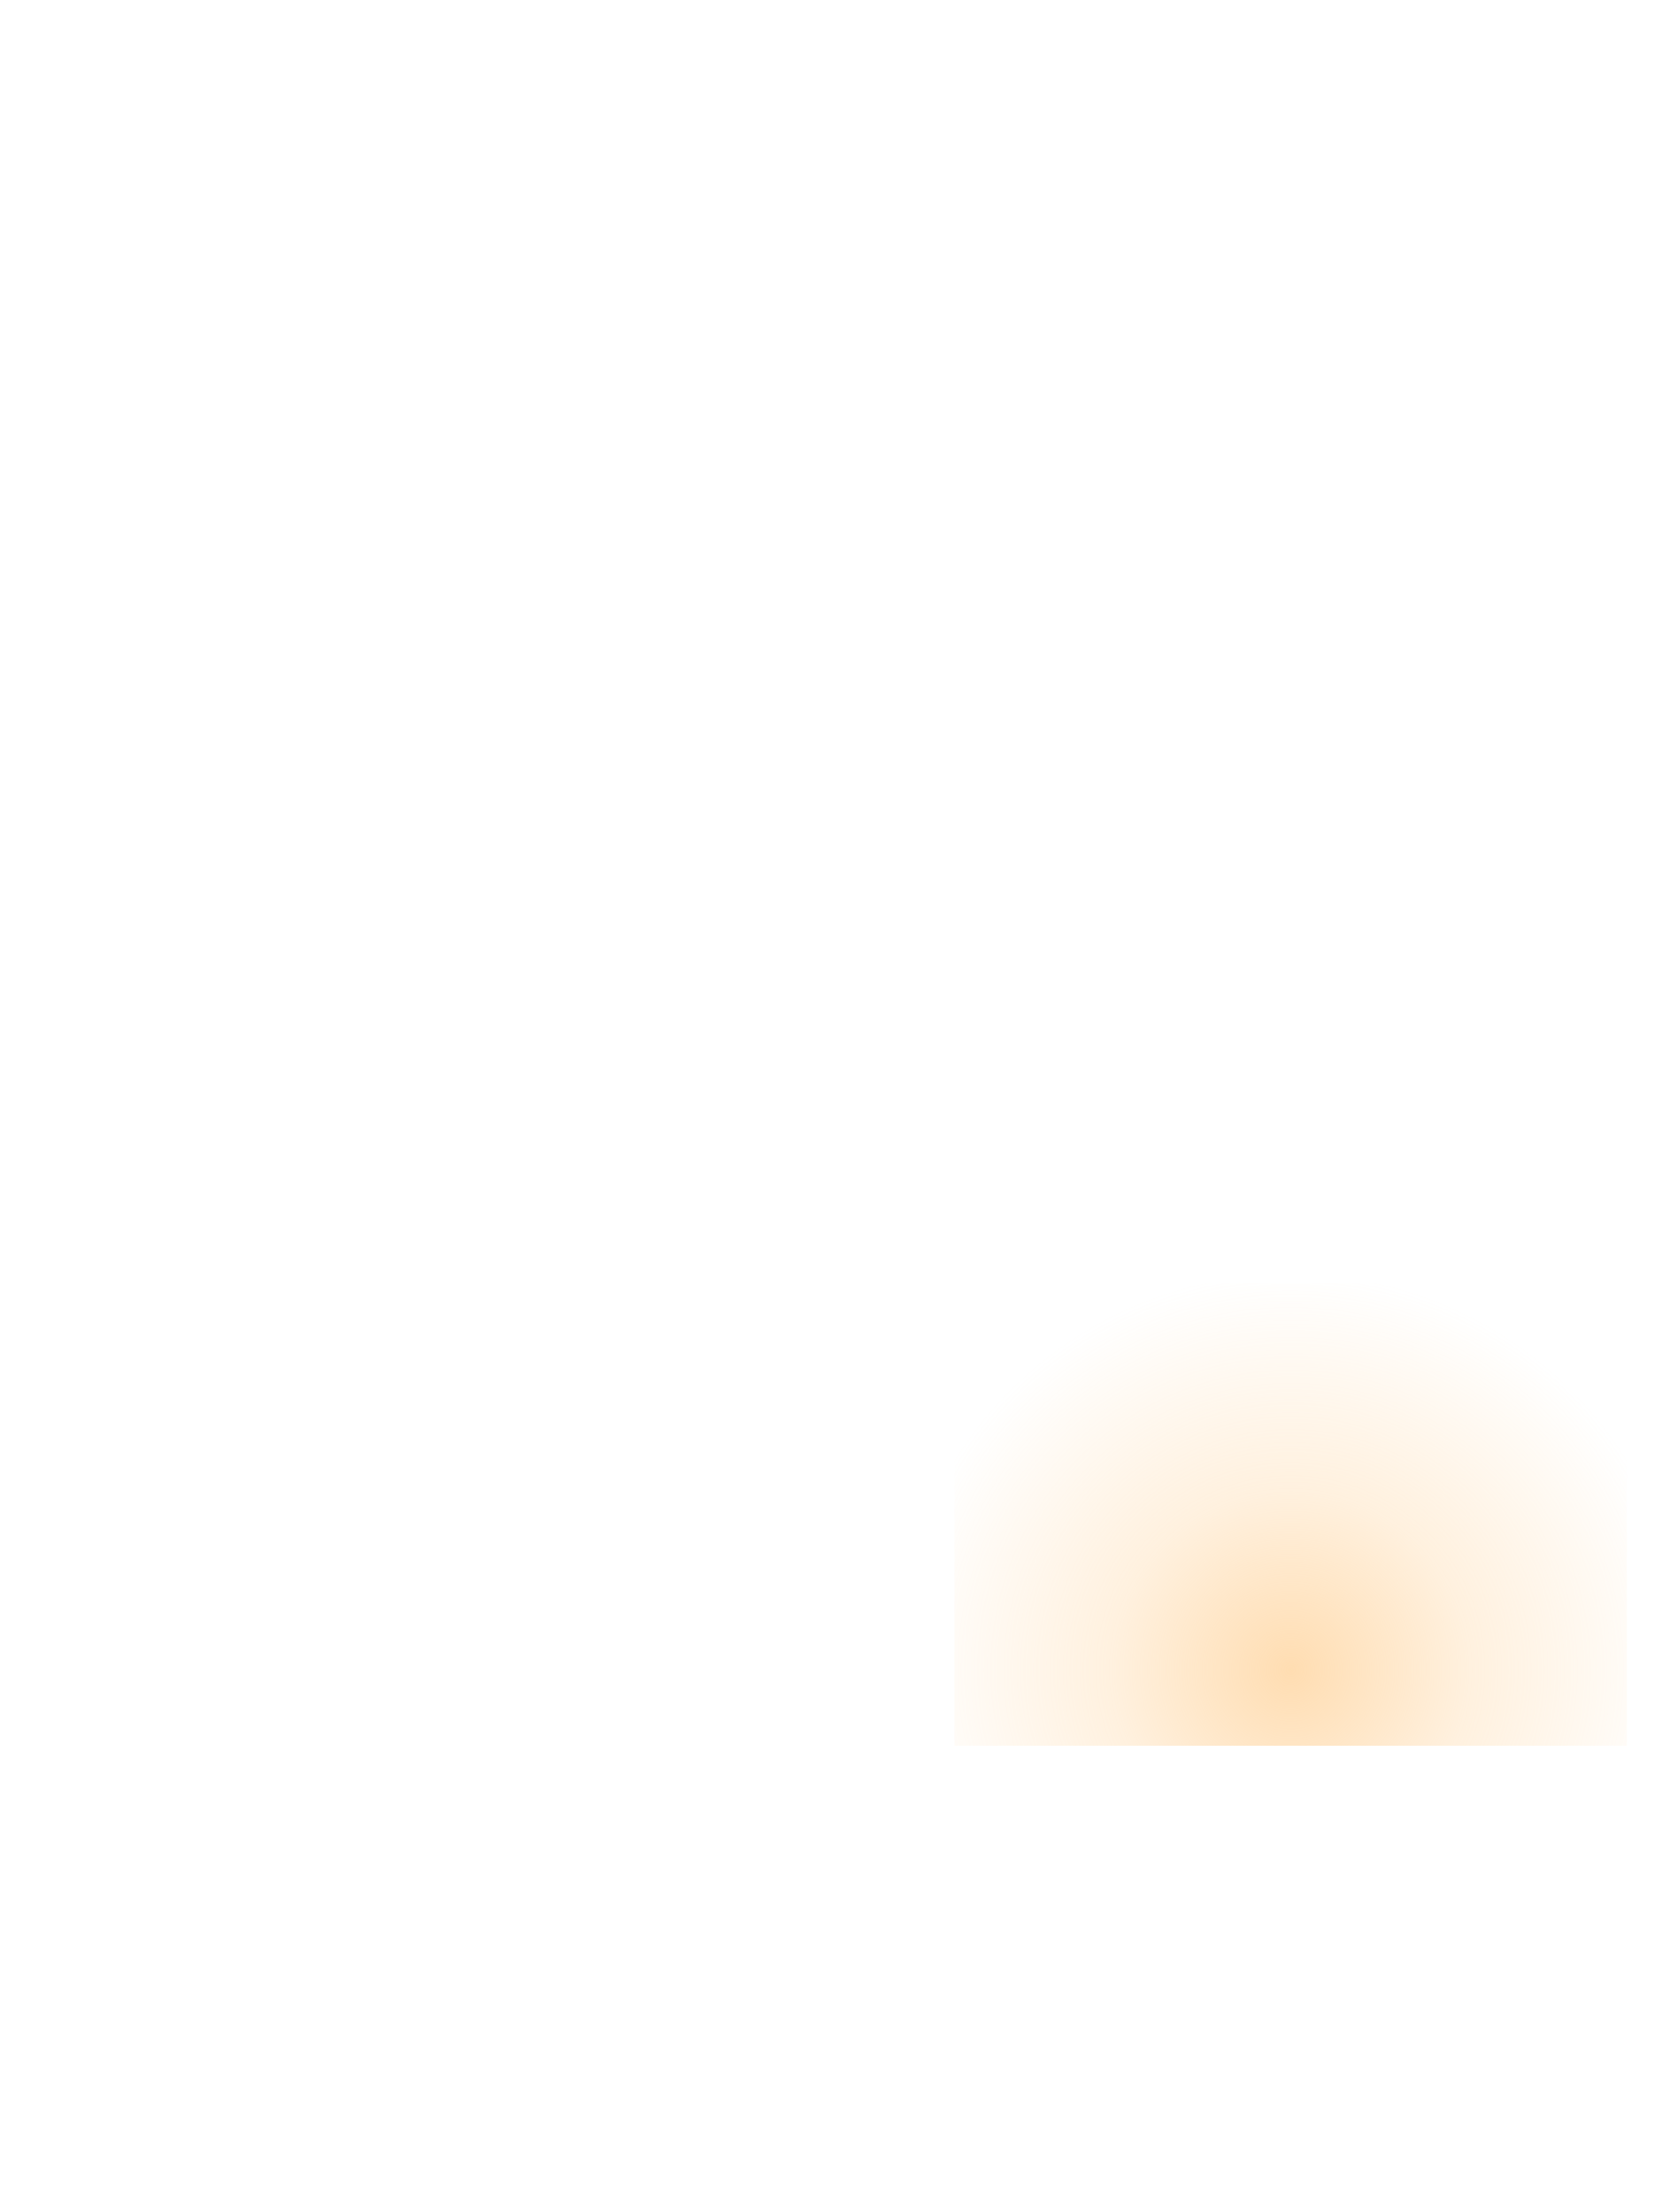
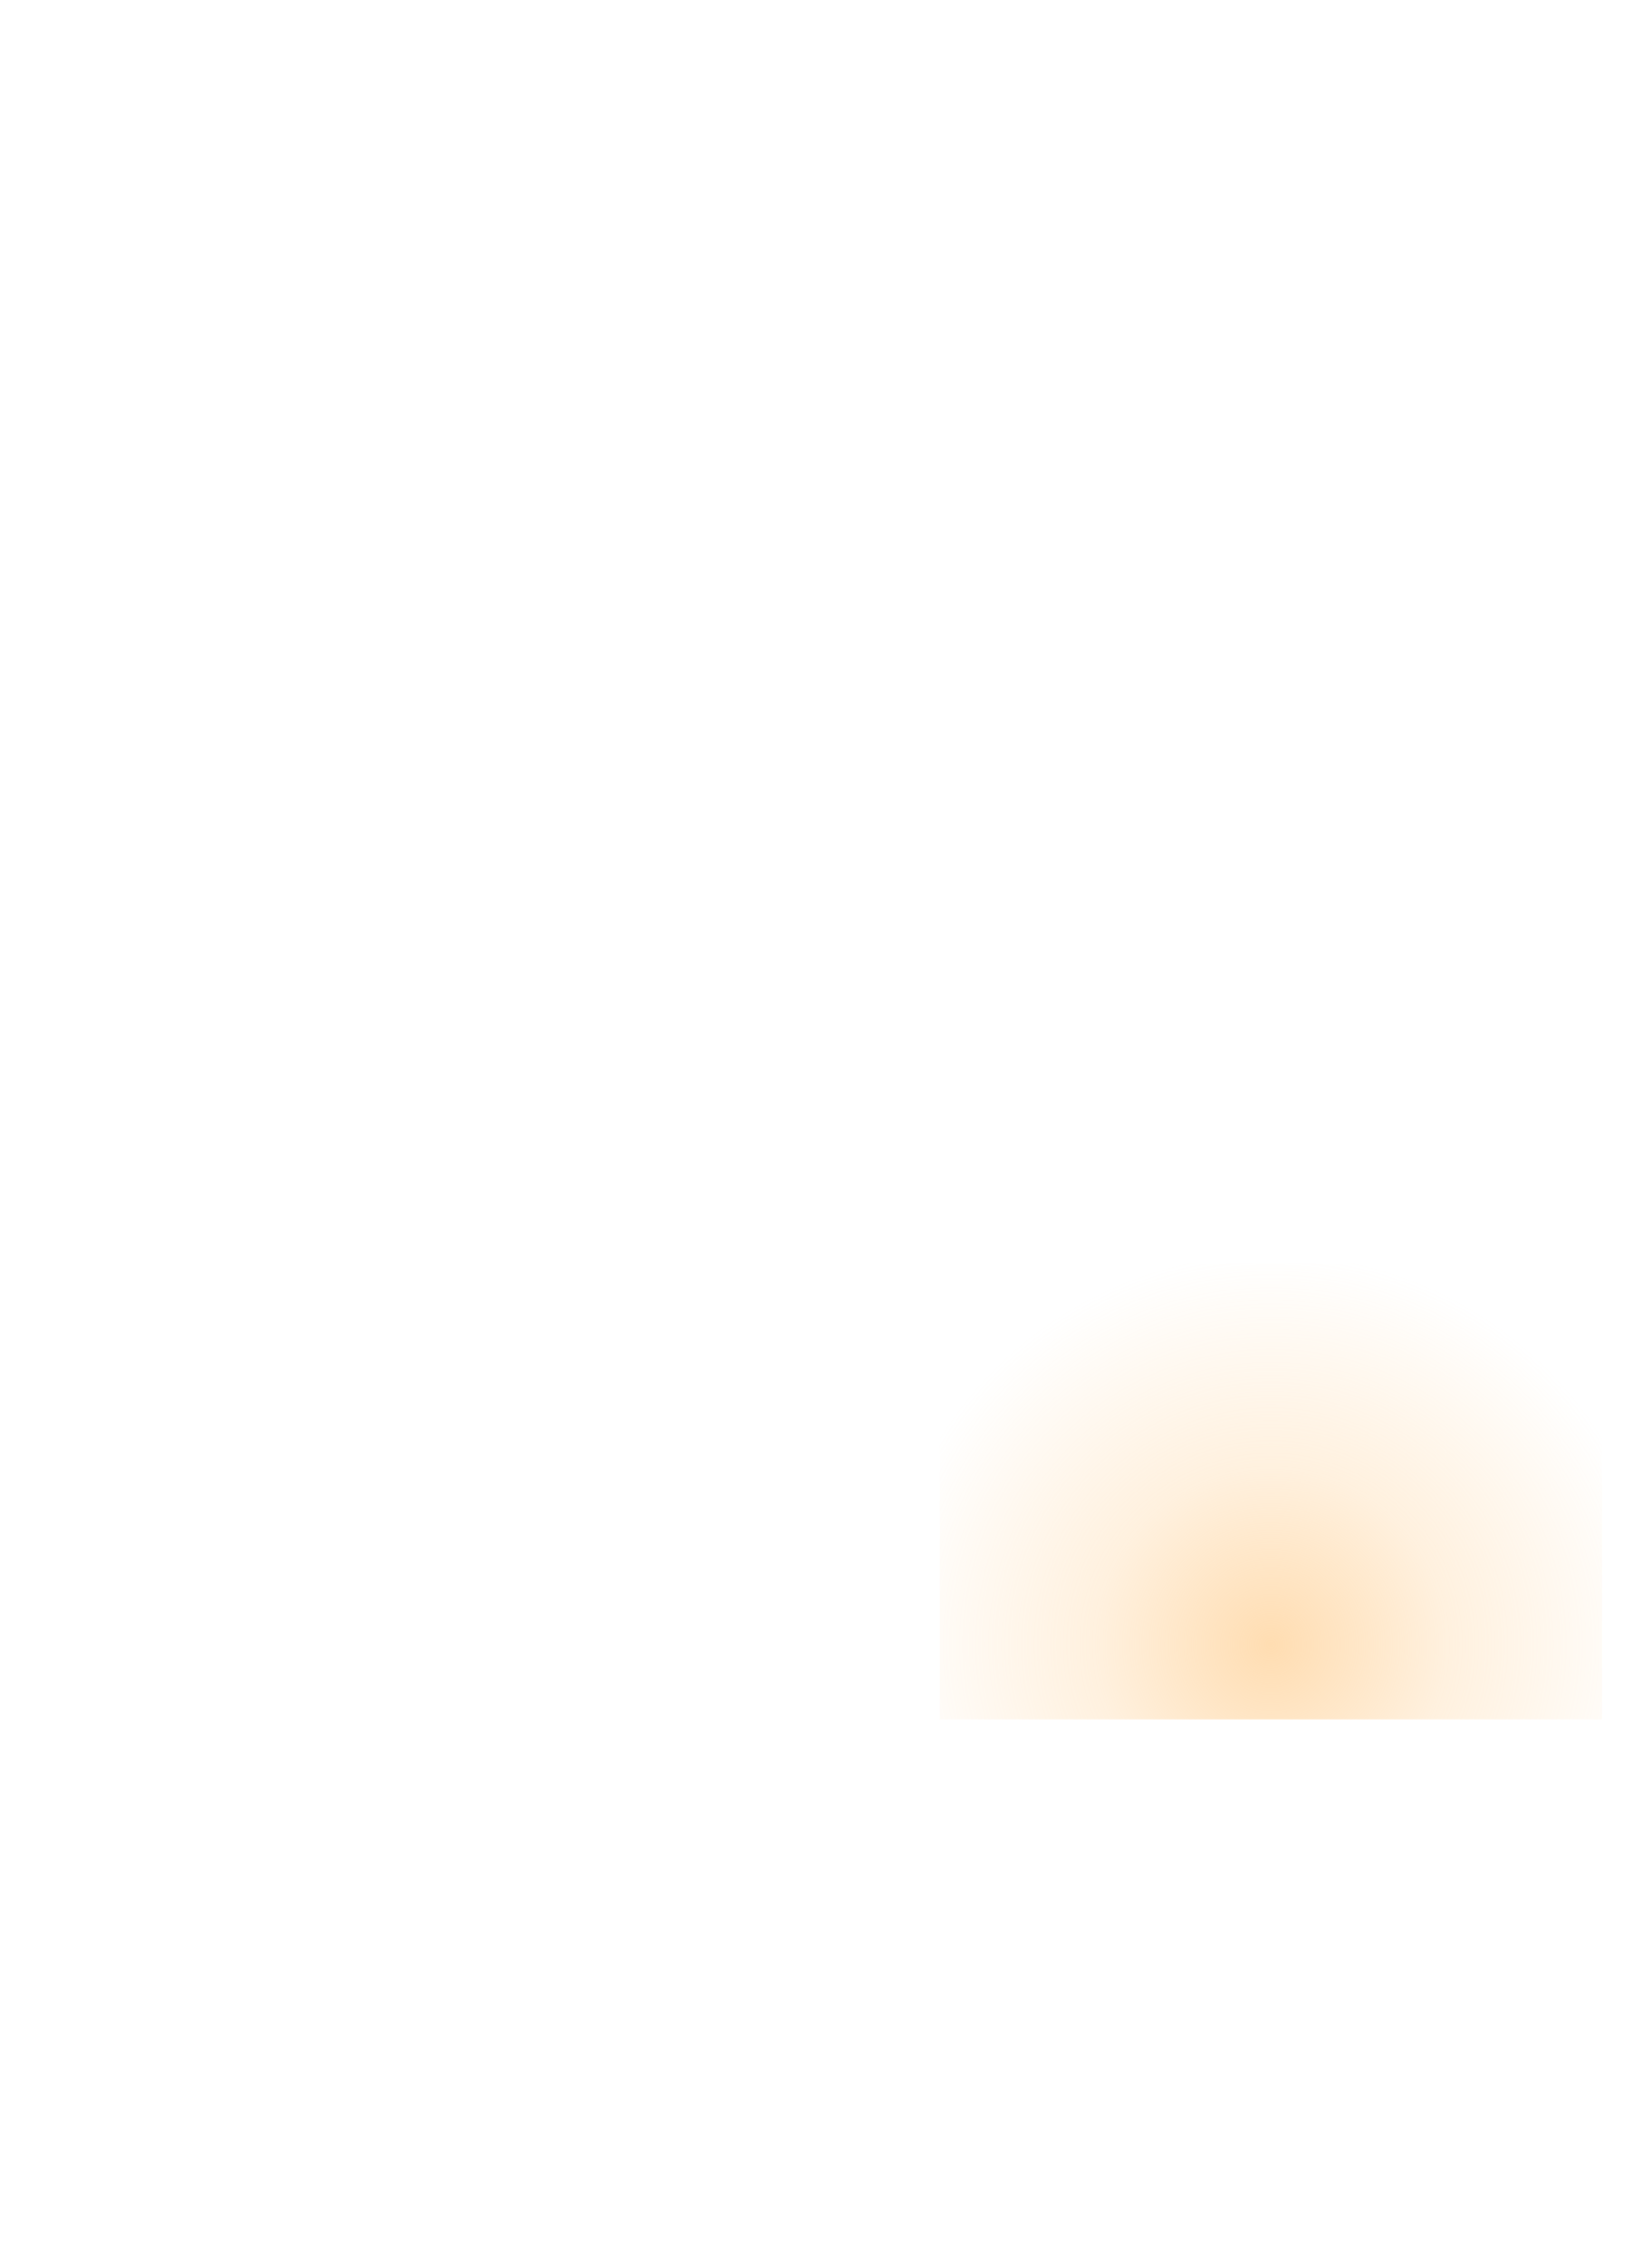
- <svg xmlns="http://www.w3.org/2000/svg" viewBox="408 150 464 612">
+ <svg xmlns="http://www.w3.org/2000/svg" viewBox="408 150 464 636">
  <defs>
    <clipPath id="c">
      <polygon points="672,505 858,505 858,633 672,633" />
    </clipPath>
    <radialGradient id="g" cx="765" cy="612" r="110" gradientUnits="userSpaceOnUse">
      <stop offset="0" stop-color="rgb(255,200,130)" stop-opacity=".62" />
      <stop offset=".45" stop-color="rgb(255,200,130)" stop-opacity=".26" />
      <stop offset="1" stop-color="rgb(255,200,130)" stop-opacity="0" />
    </radialGradient>
  </defs>
-   <rect x="408" y="150" width="464" height="612" fill="url(#g)" clip-path="url(#c)" />
+   <rect x="408" y="150" width="464" height="636" fill="url(#g)" clip-path="url(#c)" />
</svg>
